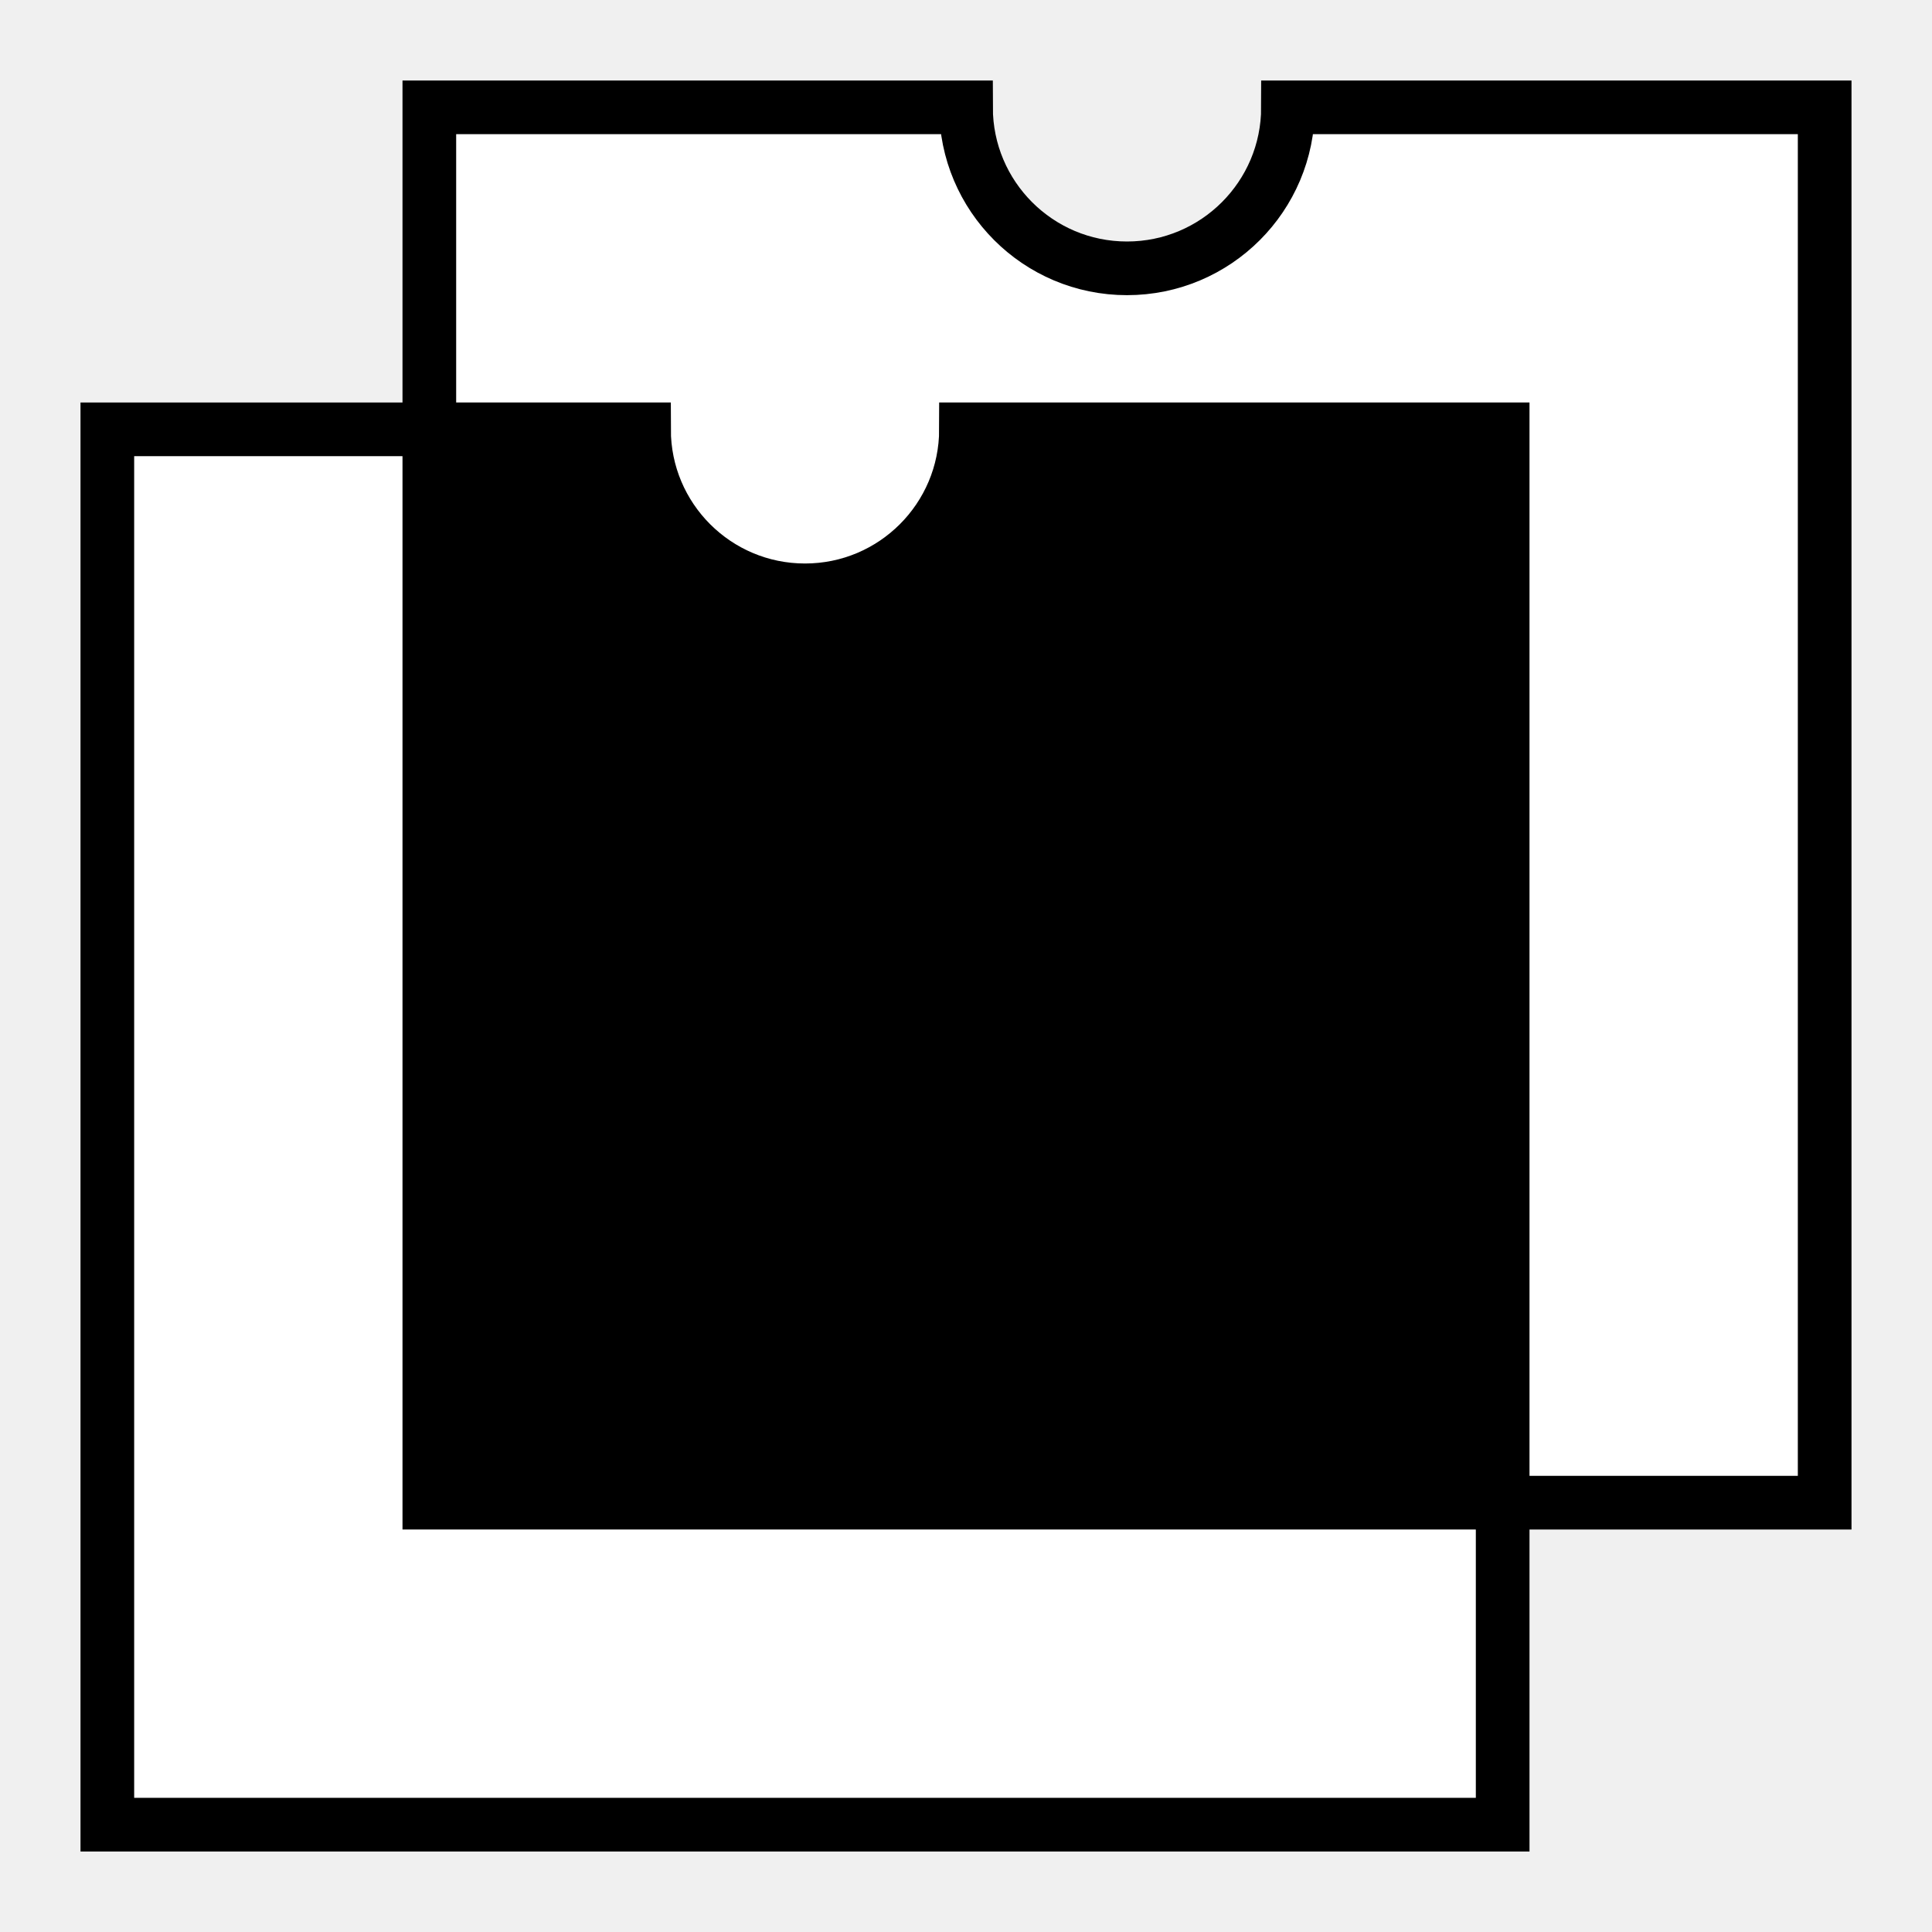
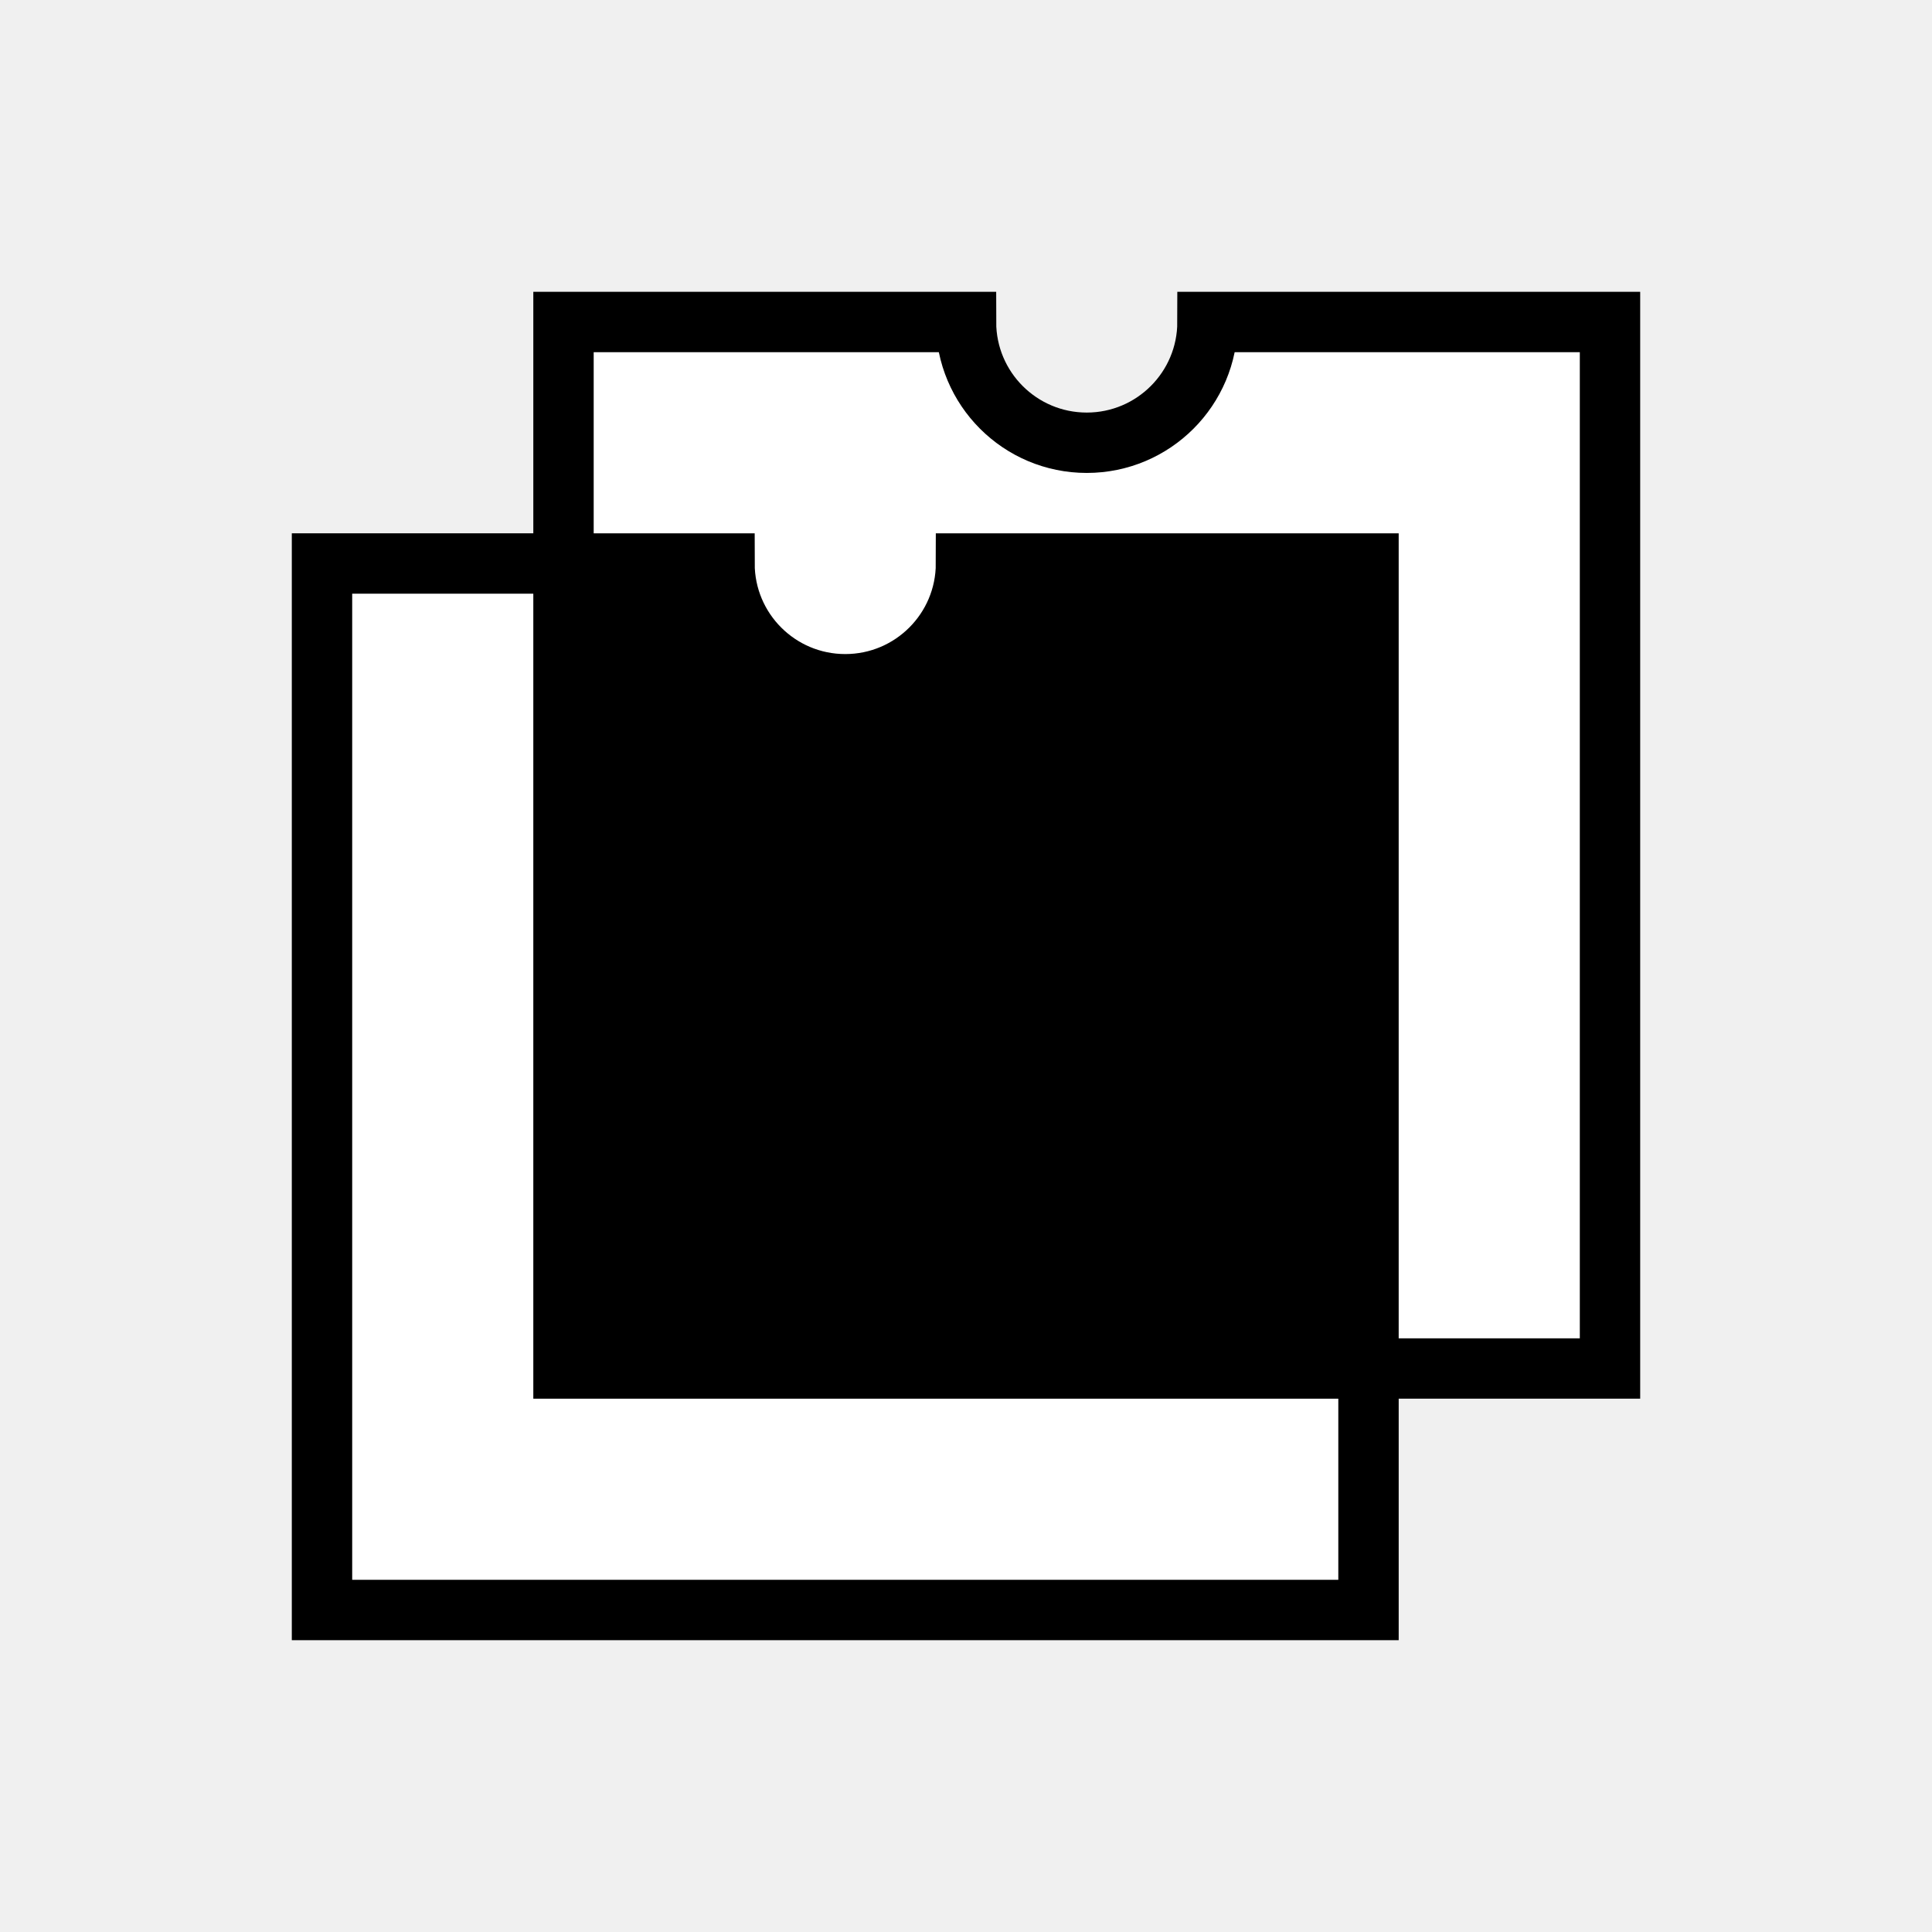
- <svg xmlns="http://www.w3.org/2000/svg" width="48" height="48" viewBox="6 6 36 36">
+ <svg xmlns="http://www.w3.org/2000/svg" width="48" height="48">
  <path d="M34 34V14H24a3 3 0 0 1-3 3 3 3 0 0 1-3-3h-4v20z" style="fill:#000;stroke:none" />
-   <path d="M34 34H14V14H8v26h26z" style="fill:#fff;stroke:#000;fill-opacity:1" />
-   <path d="M14 8v6h4a3 3 0 0 0 3 3 3 3 0 0 0 3-3h10v20h6V8H30a3 3 0 0 1-3 3 3 3 0 0 1-3-3z" style="fill:#fff;stroke:#000;fill-opacity:1" />
+   <path d="M34 34H14V14H8v26h26z" style="fill:#fff;stroke:#000;stroke-width:1.5" />
+   <path d="M14 8v6h4a3 3 0 0 0 3 3 3 3 0 0 0 3-3h10v20h6V8H30a3 3 0 0 1-3 3 3 3 0 0 1-3-3z" style="fill:#fff;stroke:#000;stroke-width:1.5" />
</svg>
